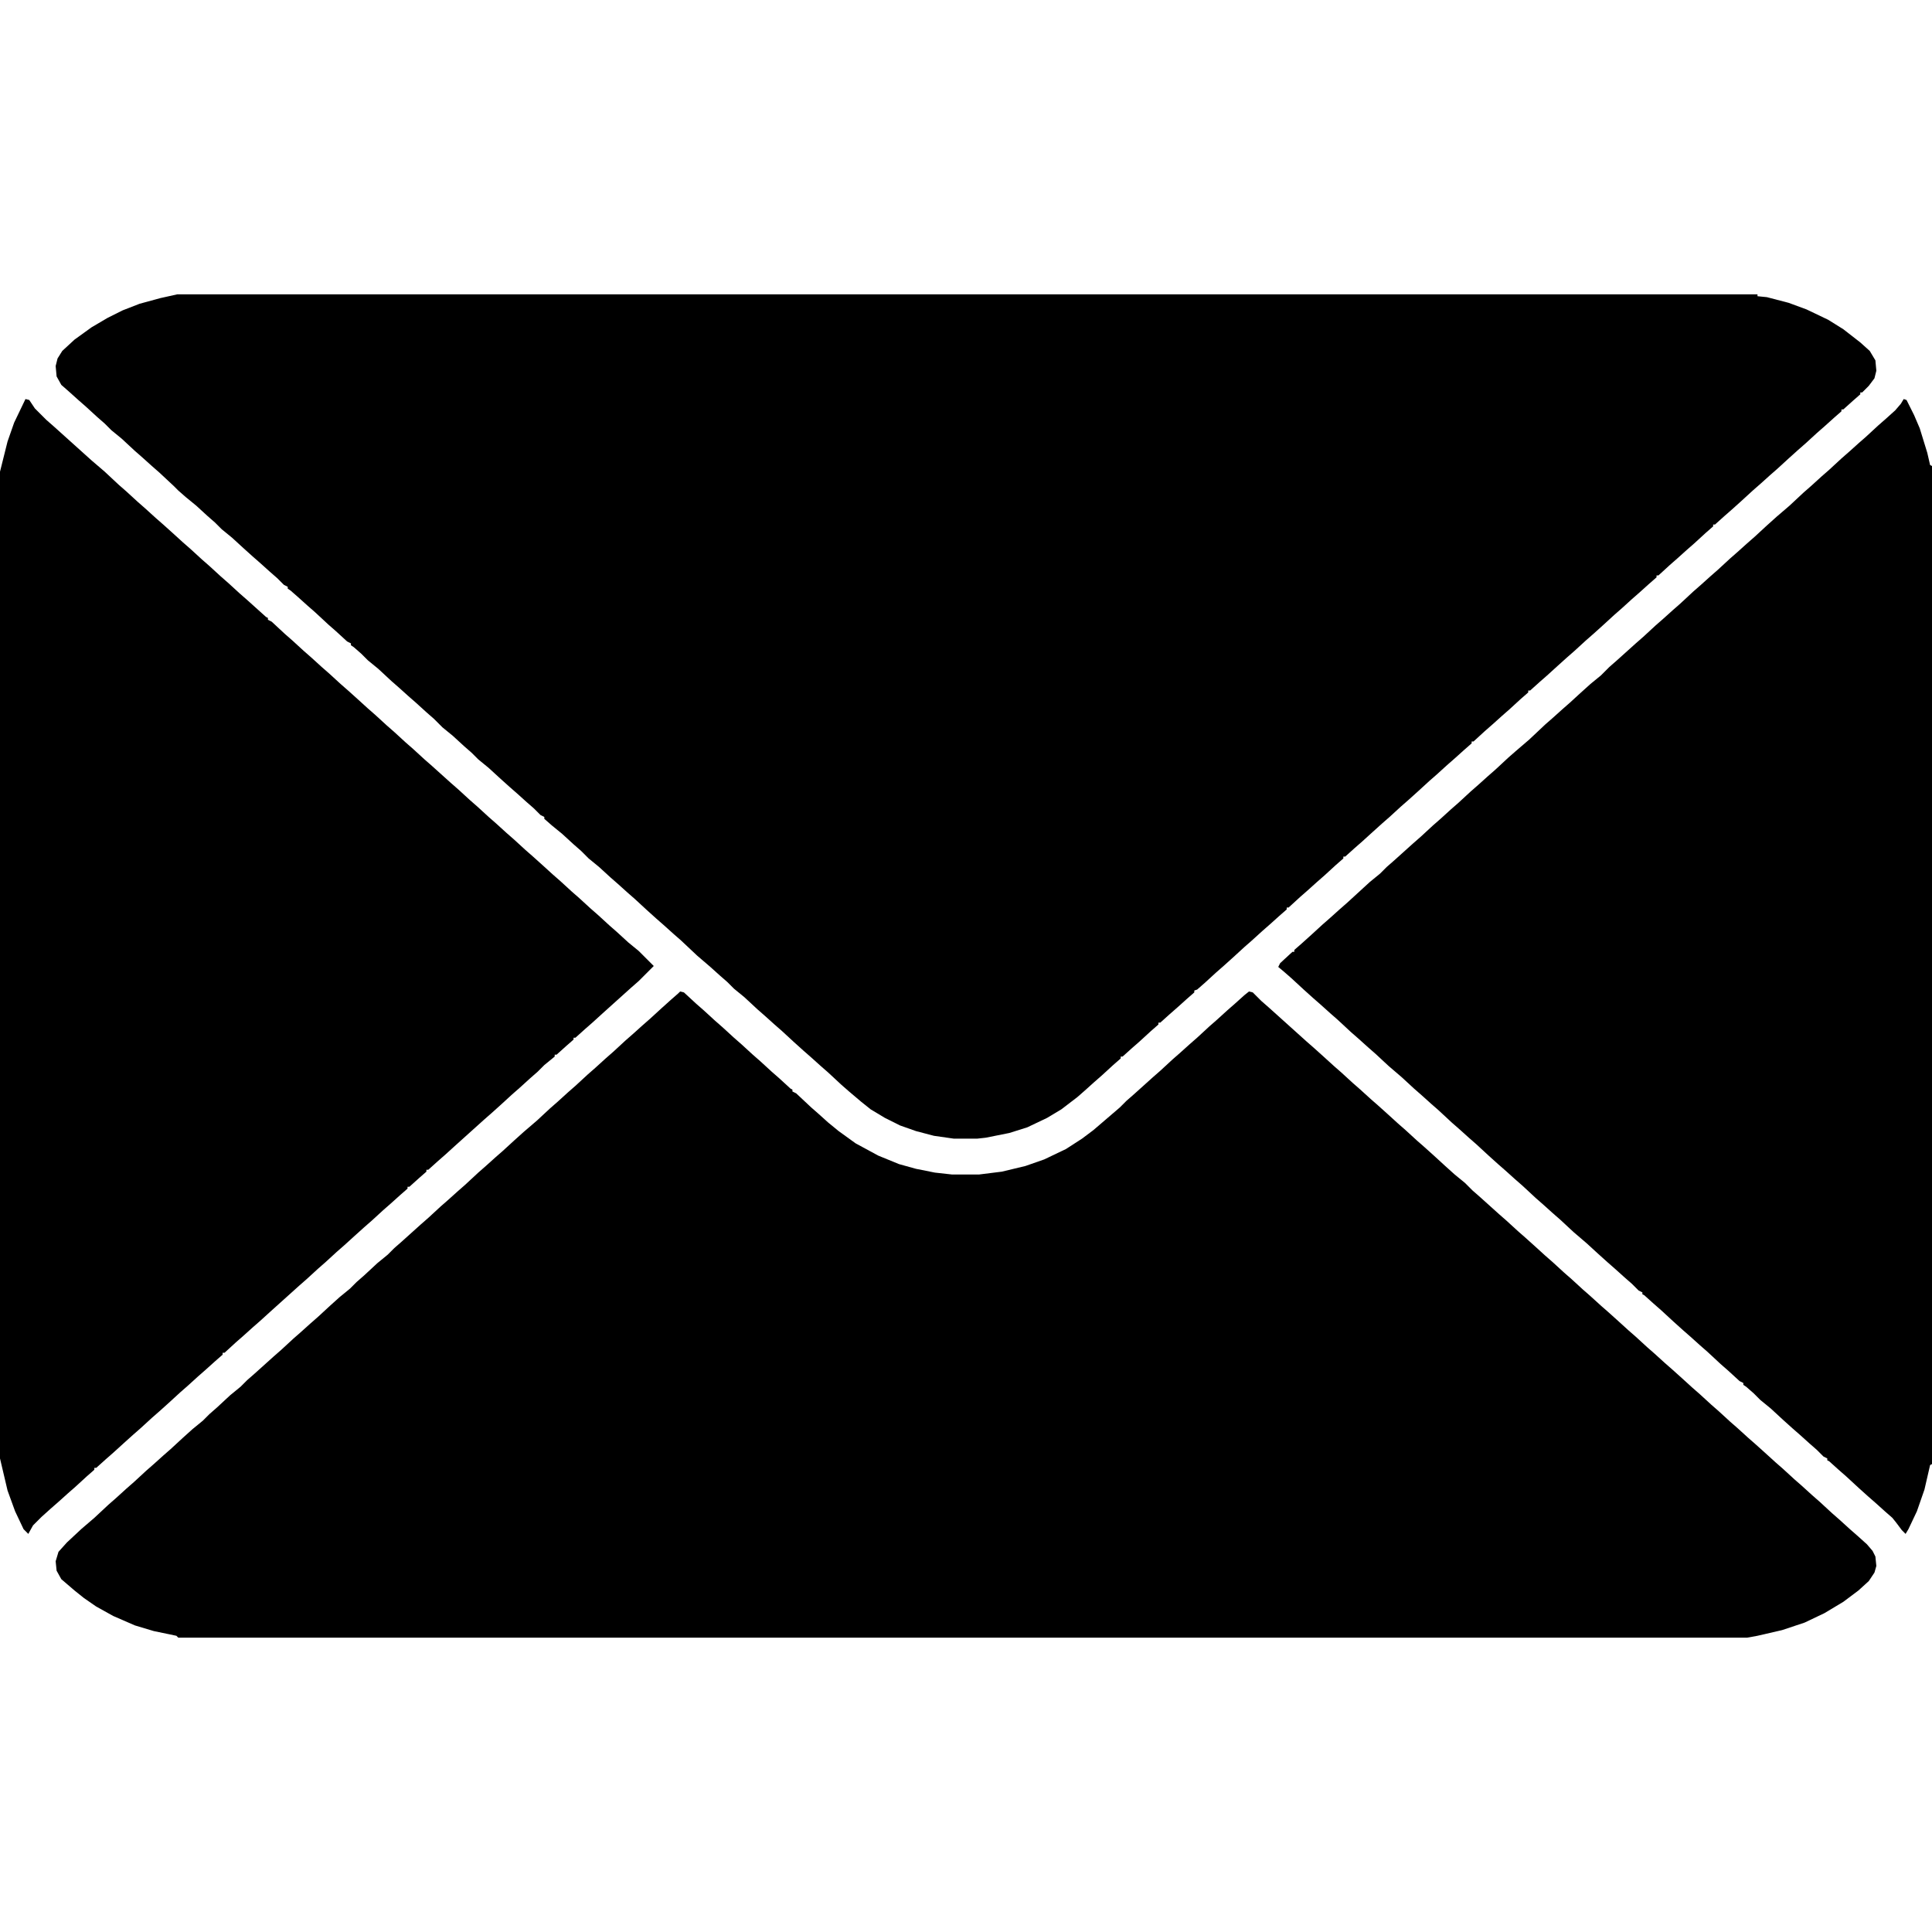
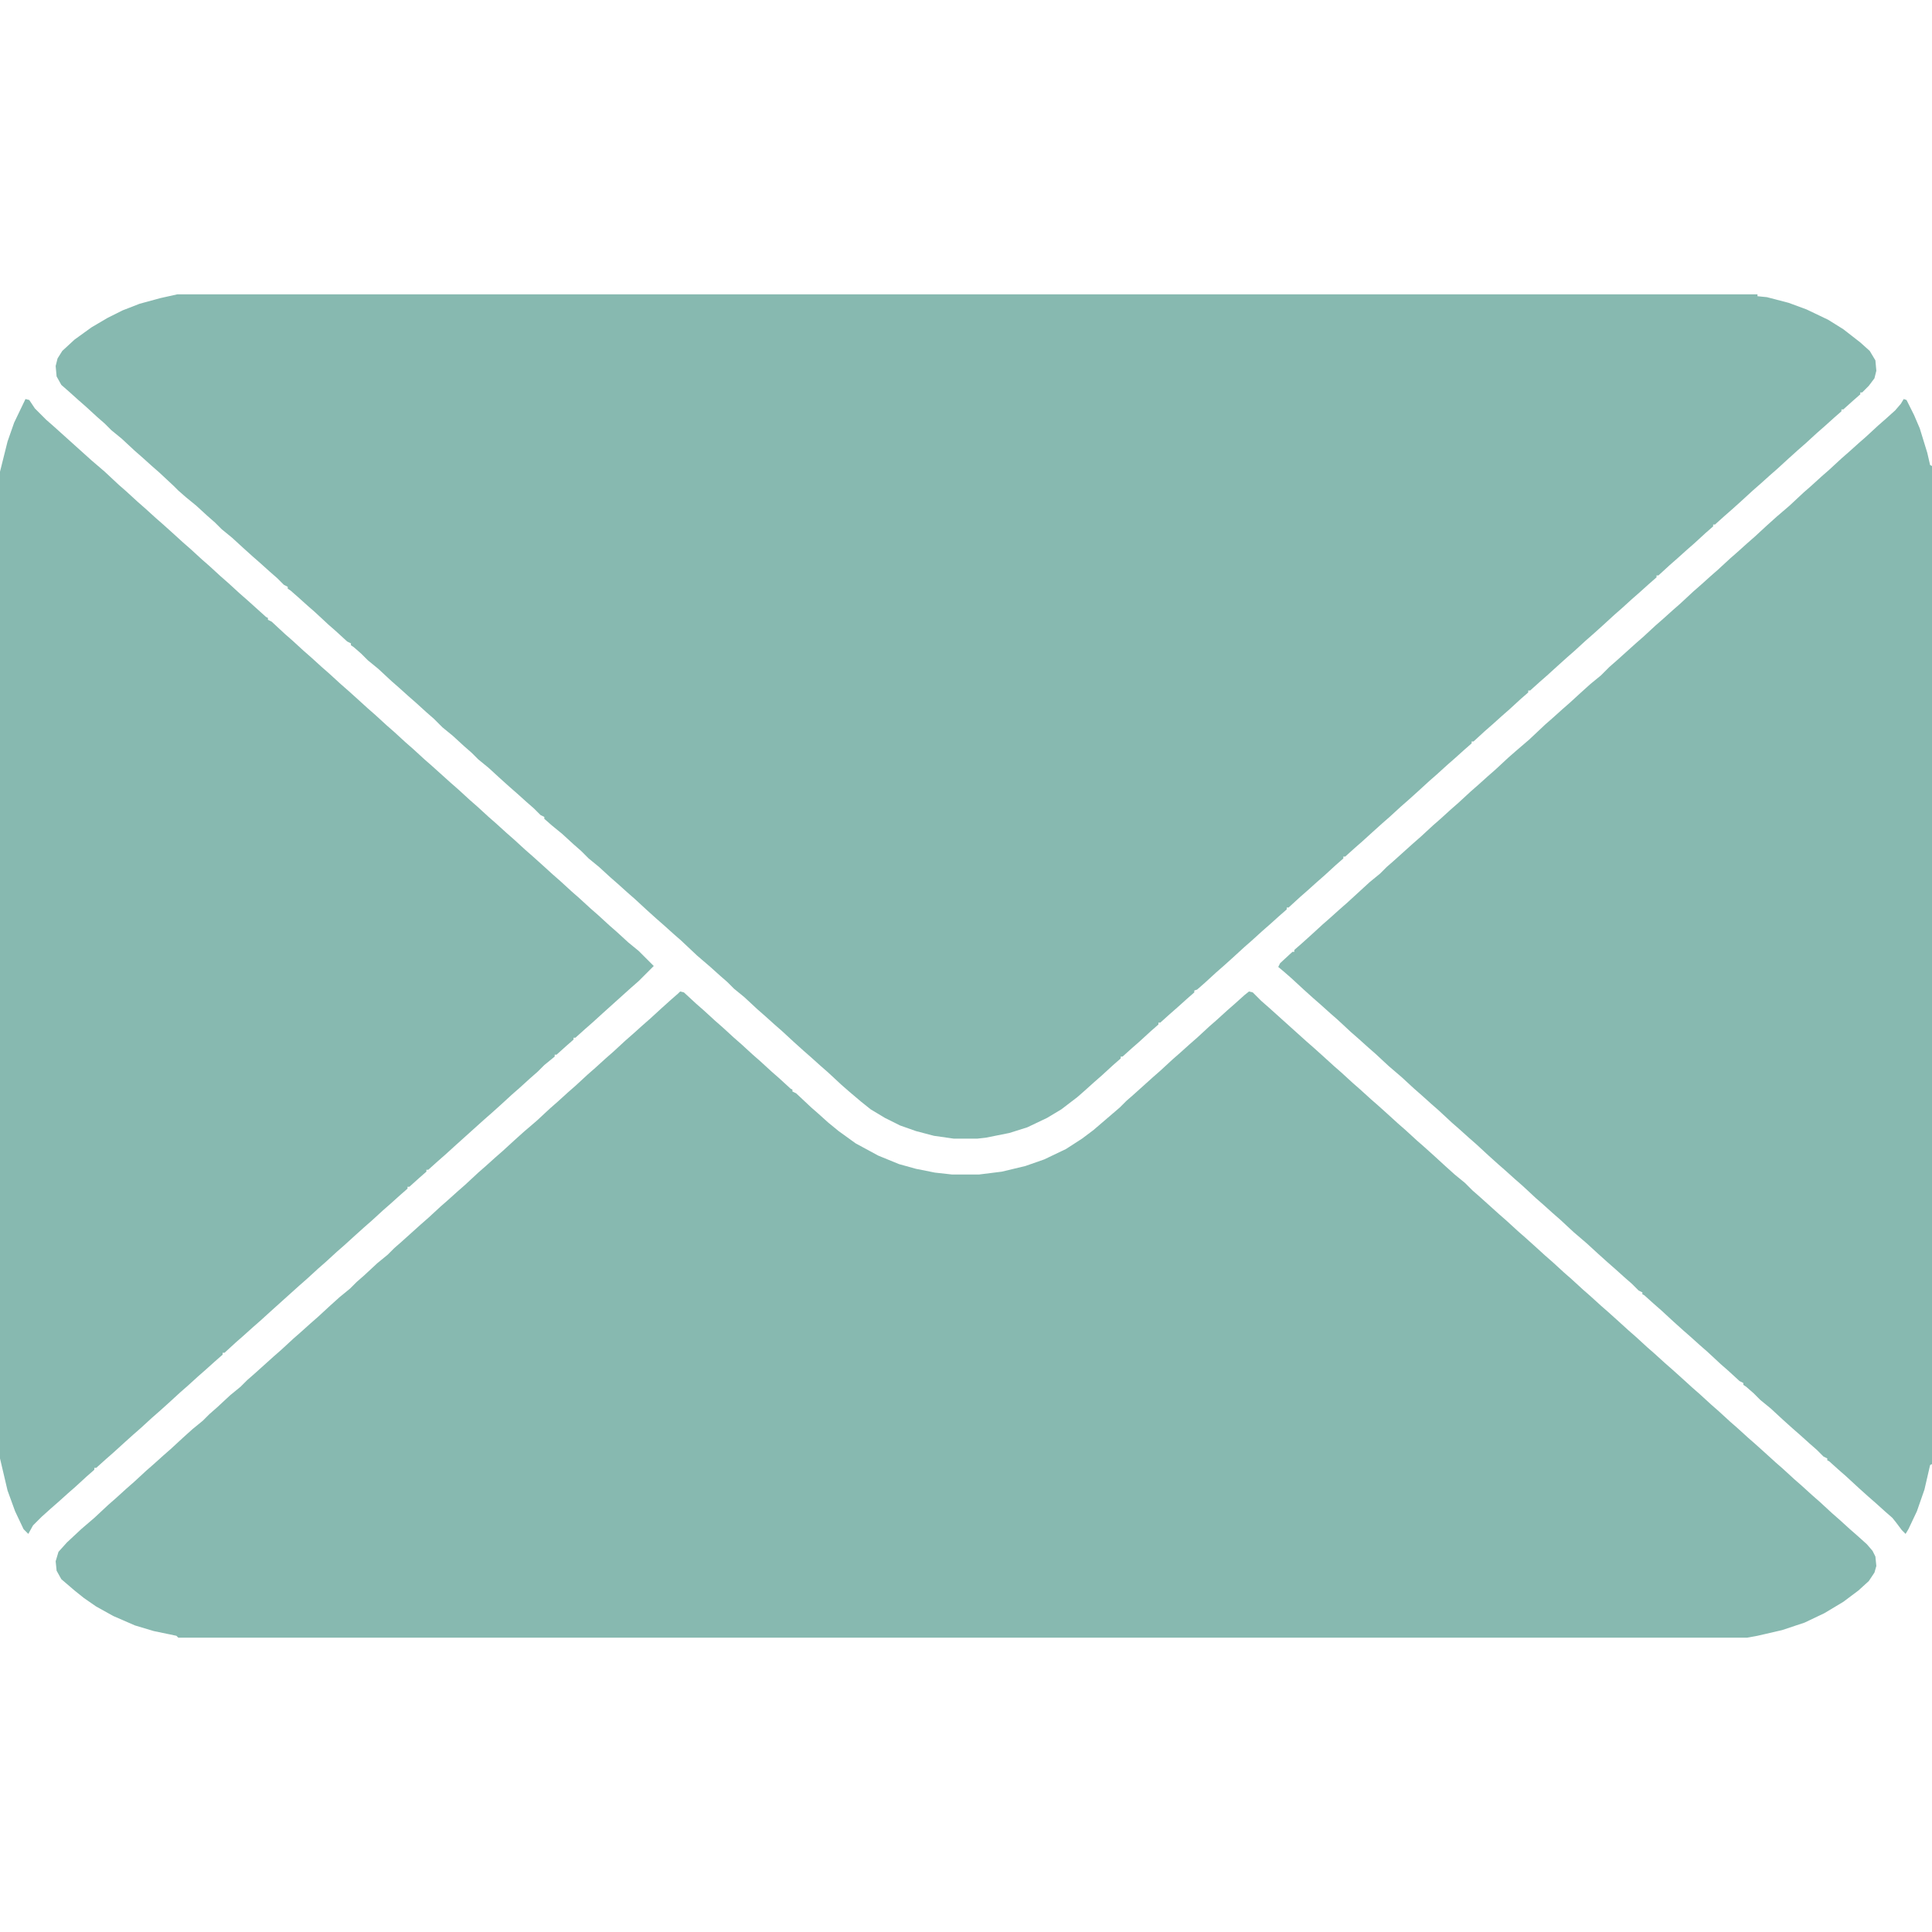
- <svg xmlns="http://www.w3.org/2000/svg" version="1.1" viewBox="0 0 2048 1424" width="1280" height="1280">
+ <svg xmlns="http://www.w3.org/2000/svg" version="1.1" viewBox="0 0 2048 1424" width="1280" height="1280" fill="#87b9b0">
  <path transform="translate(188)" d="m0 0h1675v2l10 1 23 6 19 7 23 11 16 10 18 14 10 9 6 10 1 11-2 8-6 8-7 7h-2v2l-8 7-10 9h-2v2l-8 7-10 9-8 7-12 11-8 7-10 9-12 11-8 7-10 9-8 7-12 11-10 9-8 7-10 9h-2v2l-8 7-12 11-8 7-10 9-8 7-12 11h-2v2l-8 7-10 9-8 7-11 10-8 7-12 11-10 9-8 7-12 11-8 7-10 9-11 10-8 7-10 9h-2v2l-8 7-12 11-8 7-10 9-8 7-12 11h-2v2l-8 7-10 9-8 7-11 10-8 7-12 11-10 9-8 7-12 11-8 7-10 9-11 10-8 7-10 9h-2v2l-8 7-12 11-8 7-10 9-8 7-12 11h-2v2l-8 7-10 9-8 7-11 10-8 7-12 11-10 9-8 7-12 11-8 7-3 1v2l-8 7-10 9-8 7-10 9h-2v2l-8 7-12 11-8 7-10 9h-2v2l-8 7-12 11-8 7-10 9-8 7-17 13-15 9-21 10-19 6-25 5-9 1h-25l-21-3-19-5-17-6-16-8-15-9-10-8-13-11-8-7-14-13-8-7-10-9-8-7-10-9-13-12-8-7-10-9-8-7-14-13-11-9-7-7-8-7-10-9-14-12-17-16-8-7-10-9-8-7-10-9-13-12-8-7-10-9-8-7-12-11-11-9-8-8-8-7-12-11-11-9-8-7v-2l-4-2-7-7-8-7-10-9-8-7-10-9-12-11-11-9-7-7-8-7-12-11-11-9-9-9-8-7-11-10-8-7-10-9-8-7-14-13-11-9-7-7-8-7-3-2v-2l-4-2-12-11-8-7-14-13-8-7-10-9-8-7-3-2v-2l-4-2-7-7-8-7-10-9-8-7-10-9-12-11-11-9-7-7-8-7-12-11-11-9-8-7-5-5-15-14-8-7-10-9-8-7-14-13-11-9-7-7-8-7-12-11-8-7-10-9-8-7-5-9-1-11 2-8 5-8 13-12 18-13 17-10 16-8 18-7 22-6z" />
  <path transform="translate(721,739)" d="m0 0 4 1 13 12 8 7 12 11 8 7 12 11 8 7 12 11 8 7 12 11 8 7 12 11 2 1v2l4 2 16 15 8 7 10 9 11 9 18 13 24 13 22 9 18 5 20 4 18 2h29l24-3 25-6 20-7 23-11 17-11 12-9 28-24 7-7 8-7 20-18 8-7 13-12 8-7 10-9 8-7 13-12 8-7 11-10 8-7 10-9 5-4 4 1 9 9 8 7 40 36 8 7 10 9 11 10 8 7 12 11 8 7 11 10 8 7 10 9 11 10 8 7 12 11 8 7 10 9 12 11 10 9 11 9 8 8 8 7 20 18 8 7 12 11 8 7 10 9 11 10 8 7 12 11 8 7 12 11 8 7 11 10 8 7 10 9 11 10 8 7 12 11 8 7 11 10 8 7 10 9 11 10 8 7 12 11 8 7 12 11 8 7 11 10 8 7 10 9 11 10 8 7 12 11 8 7 11 10 8 7 13 12 8 7 11 10 8 7 10 9 6 7 3 6 1 10-2 7-6 9-11 10-16 12-20 12-21 10-24 8-26 6-11 2h-1663l-2-2-24-5-20-6-23-10-18-10-13-9-10-8-14-12-5-9-1-10 3-10 9-10 15-14 14-12 15-14 8-7 11-10 8-7 13-12 8-7 10-9 8-7 13-12 10-9 11-9 7-7 8-7 14-13 11-9 7-7 8-7 20-18 8-7 13-12 8-7 10-9 8-7 13-12 10-9 11-9 7-7 8-7 14-13 11-9 7-7 8-7 20-18 8-7 13-12 8-7 10-9 8-7 14-13 8-7 10-9 8-7 12-11 10-9 14-12 14-13 8-7 11-10 8-7 13-12 8-7 11-10 8-7 13-12 8-7 10-9 8-7 12-11 10-9 8-7z" />
  <path transform="translate(27,111)" d="m0 0 4 1 6 9 12 12 8 7 40 36 14 12 15 14 8 7 12 11 8 7 11 10 8 7 10 9 11 10 8 7 12 11 8 7 12 11 8 7 12 11 8 7 20 18 2 1v2l4 2 14 13 8 7 12 11 8 7 11 10 8 7 12 11 8 7 10 9 11 10 8 7 12 11 8 7 12 11 8 7 12 11 8 7 20 18 8 7 12 11 8 7 12 11 8 7 11 10 8 7 12 11 8 7 10 9 11 10 8 7 12 11 8 7 12 11 8 7 12 11 8 7 12 11 11 9 16 16-16 16-8 7-30 27-11 10-8 7-10 9h-2v2l-8 7-10 9h-2v2l-11 9-7 7-8 7-11 10-8 7-12 11-10 9-8 7-30 27-11 10-8 7-10 9h-2v2l-8 7-10 9h-2v2l-8 7-10 9-8 7-12 11-8 7-10 9-11 10-8 7-12 11-8 7-12 11-8 7-30 27-11 10-8 7-10 9-8 7-12 11h-2v2l-8 7-10 9-8 7-11 10-8 7-12 11-10 9-8 7-12 11-8 7-10 9-11 10-8 7-10 9h-2v2l-8 7-12 11-8 7-10 9-8 7-10 9-9 9-5 9-5-5-9-19-8-22-8-34v-1046l8-32 7-20z" />
  <path transform="translate(2018,111)" d="m0 0 3 1 8 16 6 14 8 26 3 13 2 1v1058l-2 1-6 26-8 23-9 19-3 5-4-4-6-8-4-5-8-7-10-9-8-7-10-9-13-12-8-7-10-9-2-1v-2l-4-2-7-7-8-7-10-9-8-7-10-9-13-12-11-9-7-7-8-7-3-2v-2l-4-2-12-11-8-7-14-13-8-7-10-9-8-7-10-9-13-12-8-7-10-9-2-1v-2l-4-2-7-7-8-7-10-9-8-7-10-9-12-11-14-12-14-13-8-7-10-9-8-7-14-13-8-7-10-9-8-7-10-9-13-12-8-7-10-9-8-7-14-13-8-7-10-9-8-7-13-12-14-12-14-13-8-7-10-9-8-7-14-13-8-7-10-9-8-7-10-9-13-12-8-7-6-5 2-4 13-12h2v-2l8-7 10-9 12-11 8-7 10-9 8-7 24-22 11-9 7-7 8-7 20-18 8-7 13-12 8-7 11-10 8-7 13-12 8-7 10-9 8-7 14-13 8-7 14-12 17-16 8-7 10-9 8-7 12-11 10-9 11-9 9-9 8-7 20-18 8-7 13-12 8-7 10-9 8-7 14-13 8-7 10-9 8-7 13-12 8-7 10-9 8-7 13-12 10-9 14-12 15-14 8-7 11-10 8-7 13-12 8-7 10-9 8-7 13-12 8-7 10-9 6-7z" />
</svg>
